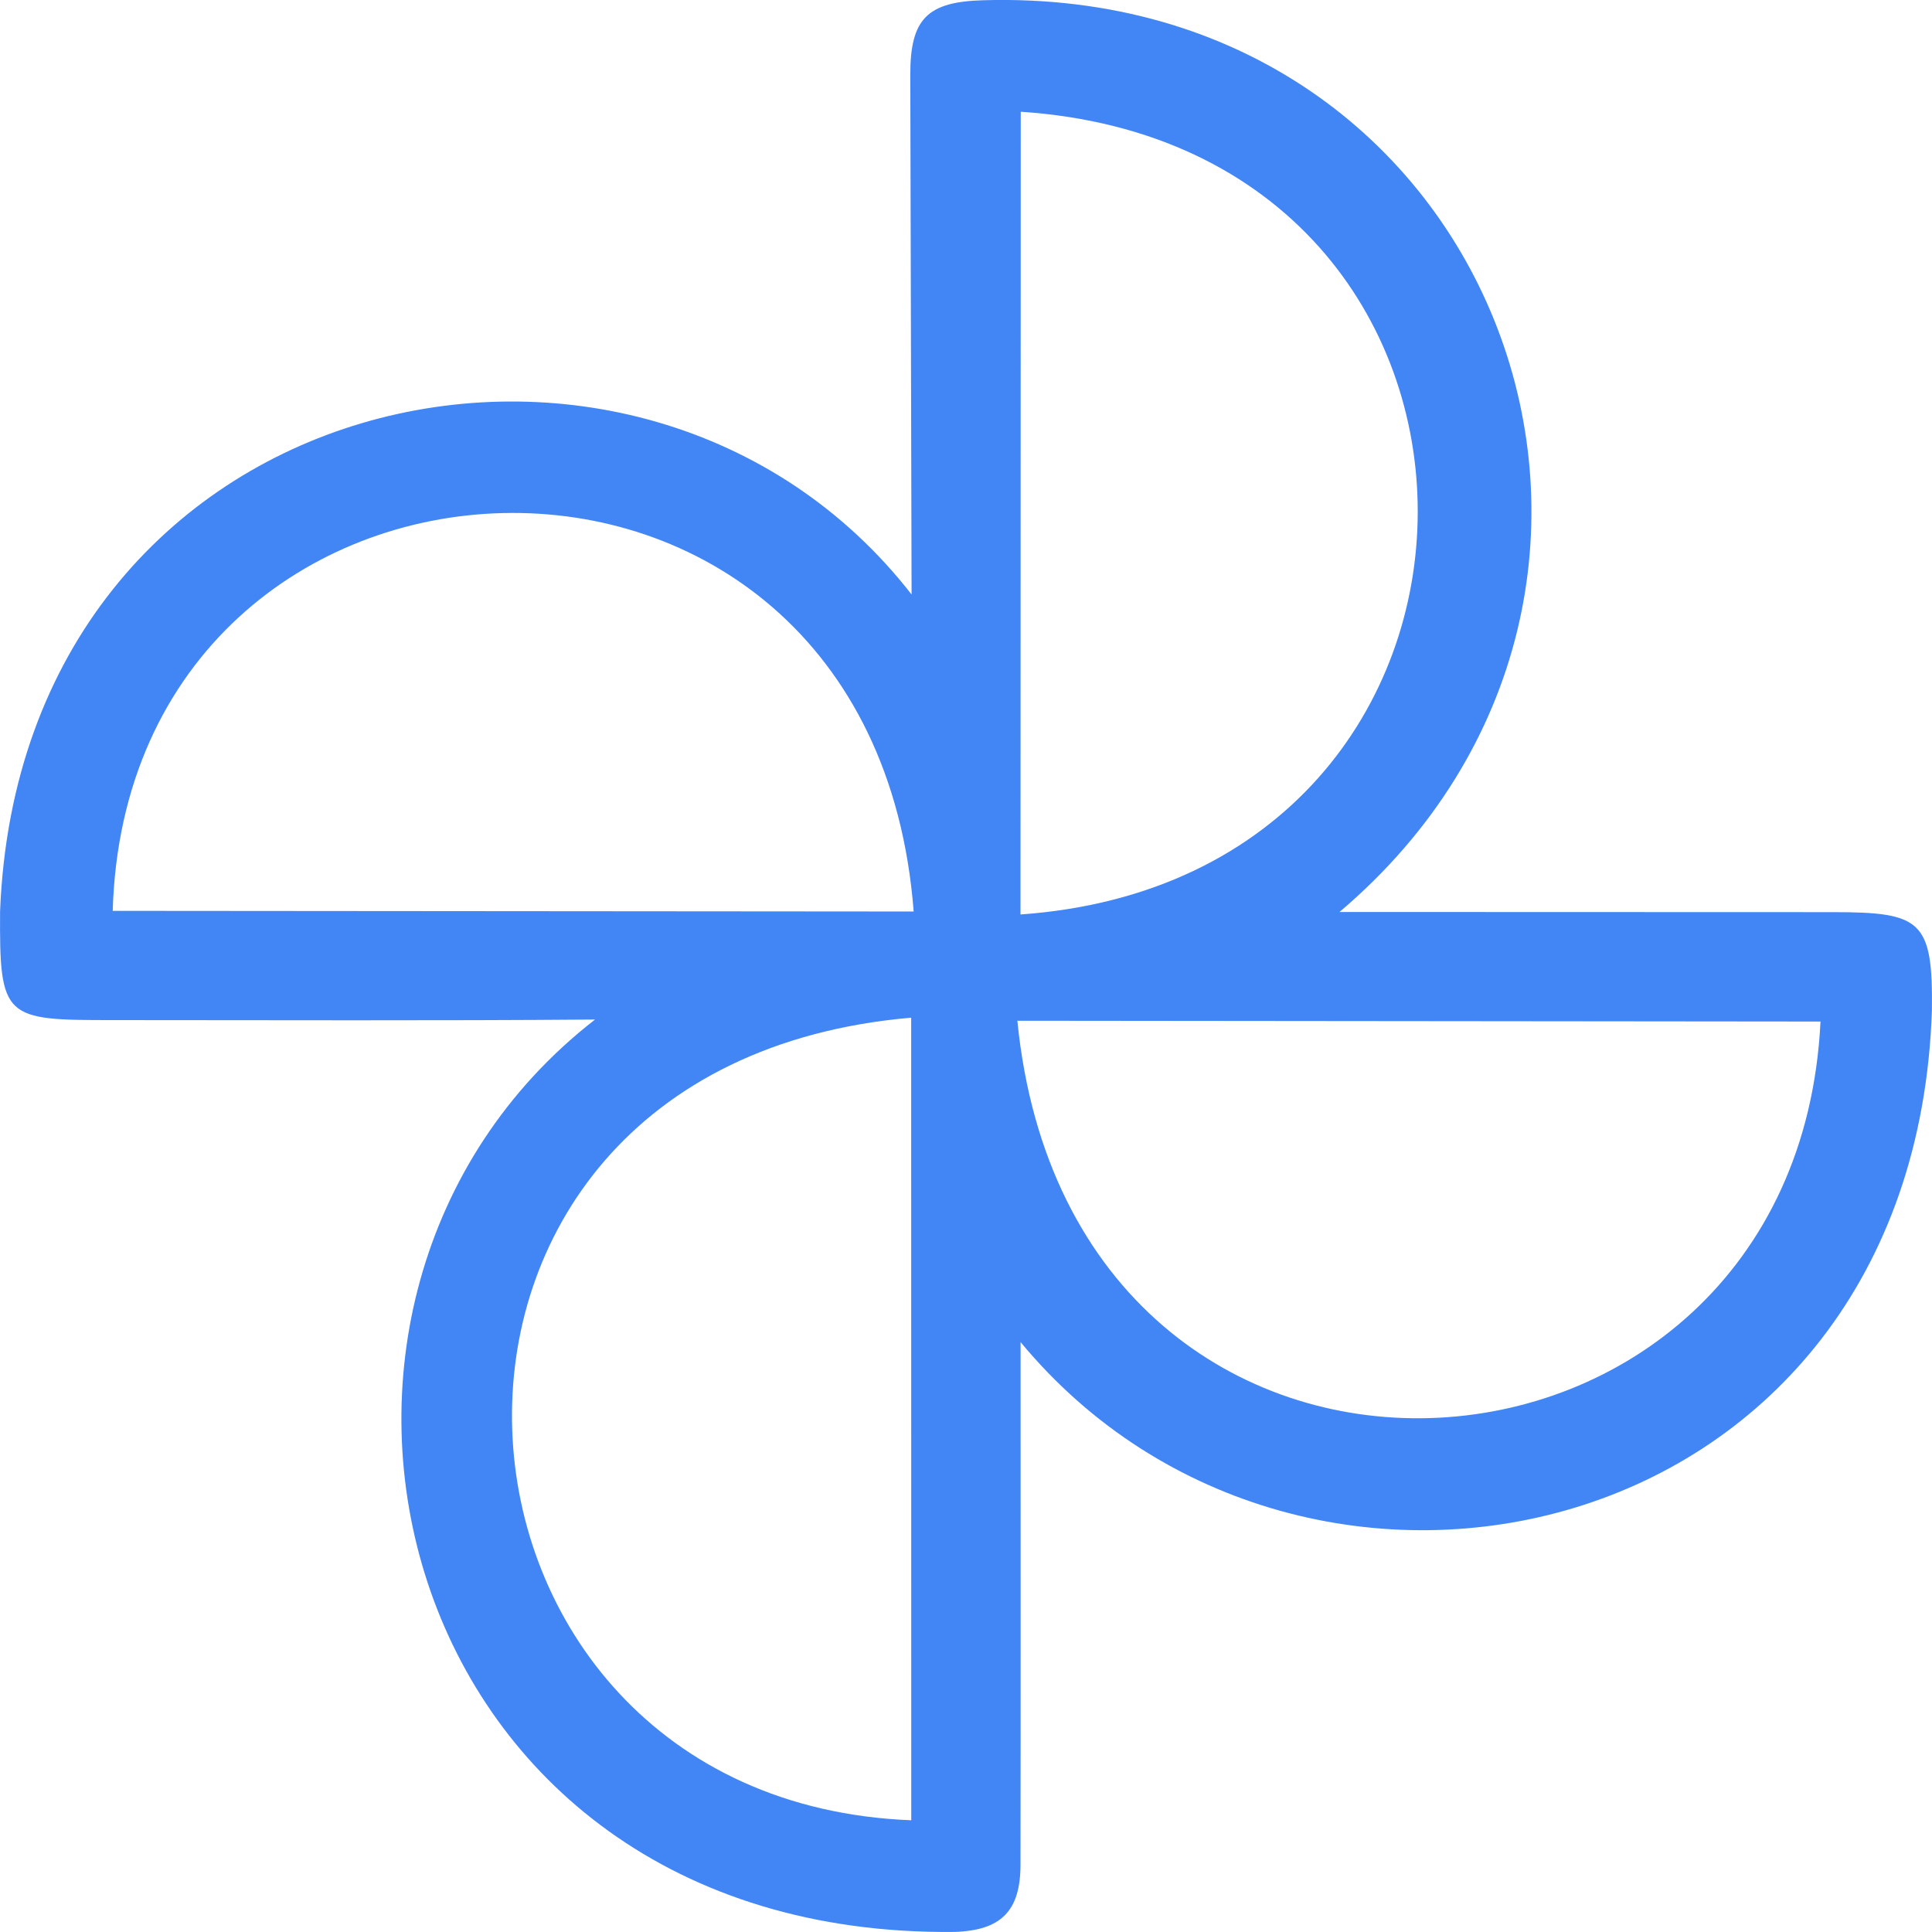
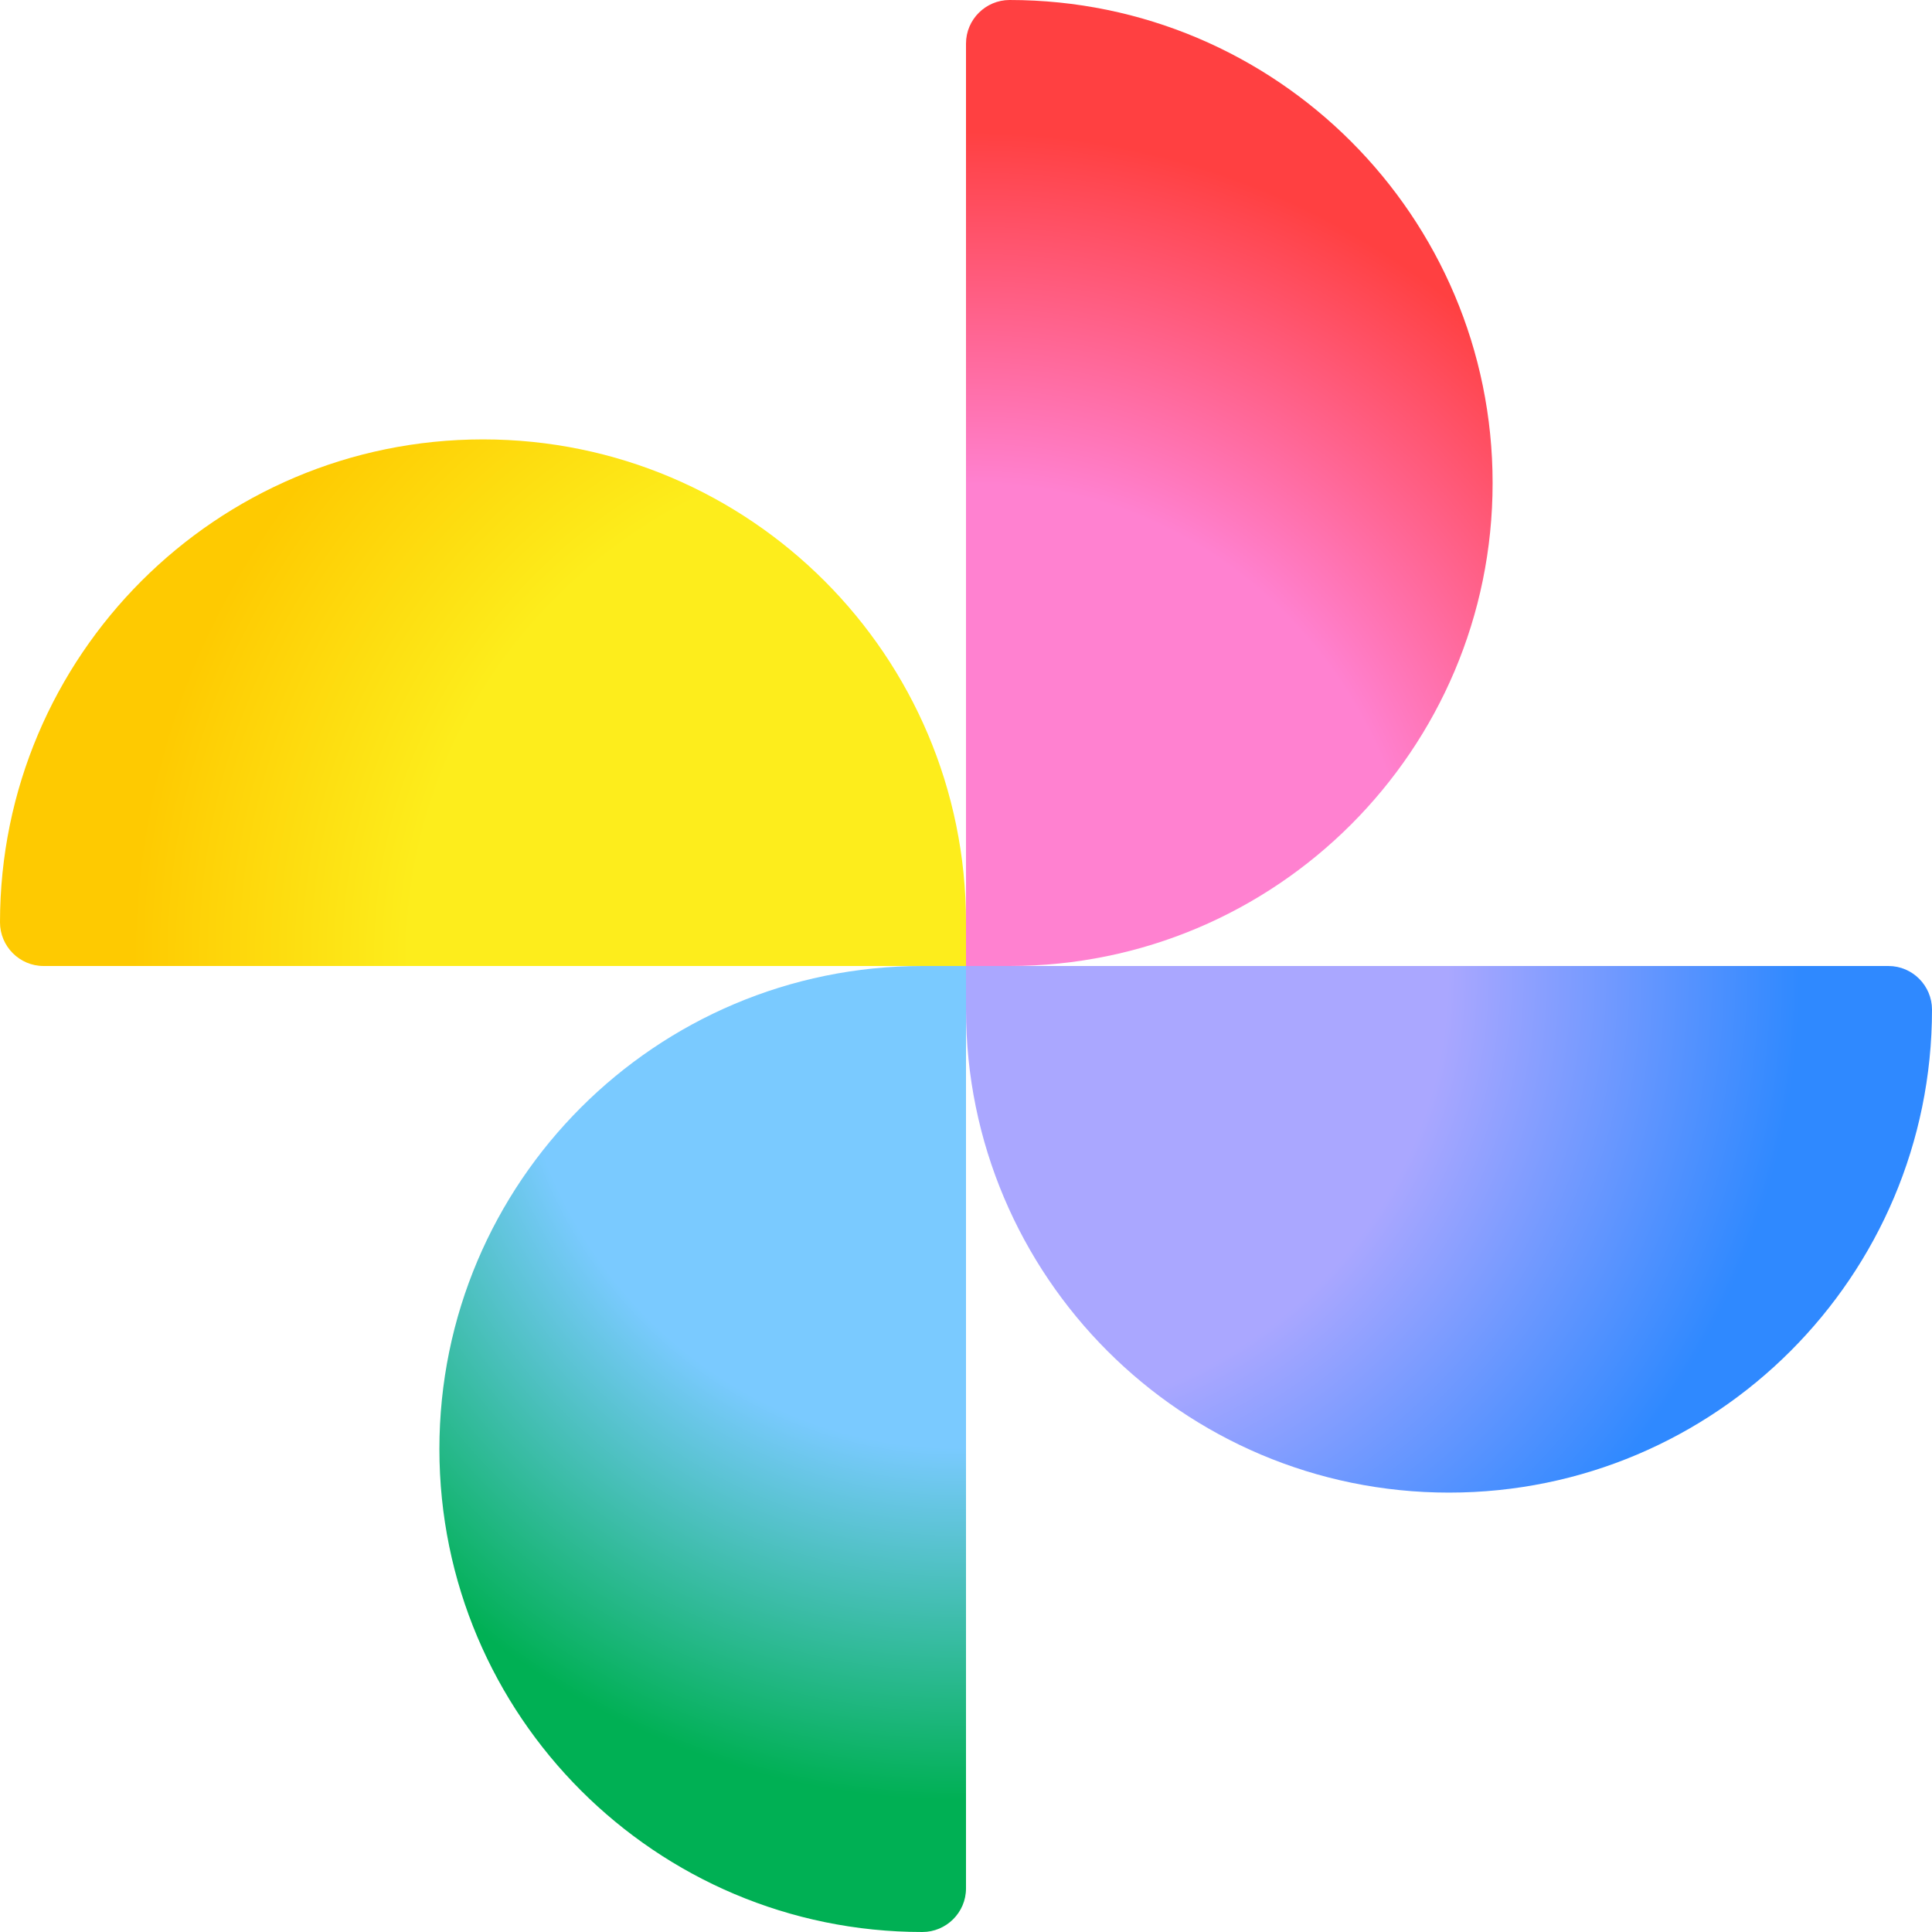
- <svg xmlns="http://www.w3.org/2000/svg" fill="#4285F4" role="img" viewBox="0 0 24 24">
-   <path d="M12.678 16.672c0 2.175.002 4.565-.001 6.494-.001.576-.244.814-.817.833-7.045.078-8.927-7.871-4.468-11.334-1.95.016-4.019.007-5.986.007-1.351 0-1.414-.01-1.405-1.351.258-6.583 7.946-8.275 11.323-3.936L11.308.928c-.001-.695.212-.906.906-.925 6.409-.187 9.16 7.308 4.426 11.326l6.131.002c1.097 0 1.241.105 1.228 1.217-.223 6.723-7.802 8.376-11.321 4.124zm.002-15.284l-.003 9.972c6.56-.465 6.598-9.532.003-9.972zm-1.36 21.224l-.001-9.97c-6.927.598-6.29 9.726.002 9.97zM1.4 11.315l9.95.008c-.527-6.829-9.762-6.367-9.95-.008zm11.238 1.365c.682 6.875 9.67 6.284 9.977.01z" />
+ <svg xmlns="http://www.w3.org/2000/svg" viewBox="0 0 256 256" version="1.1" preserveAspectRatio="xMidYMid">
+   <defs>
+     <radialGradient id="radial-gradient" cx="223.589" cy="229.244" r="170.886" gradientTransform="matrix(0.731429, 0, 0, 0.761417, -36.88448, -43.78039)" gradientUnits="userSpaceOnUse">
+       <stop offset="0.469" stop-color="#7acaff" />
+       <stop offset="0.828" stop-color="#00b054" />
+     </radialGradient>
+     <radialGradient id="radial-gradient-2" cx="223.589" cy="229.244" r="170.886" gradientTransform="matrix(0, 0.731429, -0.761417, 0, 299.7796, -36.88448)" gradientUnits="userSpaceOnUse">
+       <stop offset="0.545" stop-color="#fded1c" />
+       <stop offset="0.828" stop-color="#feca01" />
+     </radialGradient>
+     <radialGradient id="radial-gradient-3" cx="223.589" cy="229.244" r="170.886" gradientTransform="matrix(-0.731429, 0, 0, -0.761417, 292.8838, 299.7797)" gradientUnits="userSpaceOnUse">
+       <stop offset="0.469" stop-color="#ff81d0" />
+       <stop offset="0.828" stop-color="#ff4041" />
+     </radialGradient>
+     <radialGradient id="radial-gradient-4" cx="223.589" cy="229.244" r="170.886" gradientTransform="matrix(0, -0.731429, 0.761417, 0, -43.78039, 292.8837)" gradientUnits="userSpaceOnUse">
+       <stop offset="0.469" stop-color="#aaa7ff" />
+       <stop offset="0.828" stop-color="#2f89ff" />
+     </radialGradient>
+   </defs>
+   <g>
+     <path d="M 58.222 192 C 58.222 156.672 86.894 128 122.222 128 L 128 128 L 128 250.222 C 128 253.44 125.367 256 122.222 256 C 86.894 256 58.222 227.328 58.222 192 Z" fill="url(#radial-gradient)" />
+     <path d="M 64 58.222 C 99.328 58.222 128 86.894 128 122.222 L 128 128 L 5.778 128 C 2.56 128 0 125.367 0 122.222 C 0 86.894 28.672 58.222 64 58.222 Z" fill="url(#radial-gradient-2)" />
+     <path d="M 197.778 64 C 197.778 99.328 169.106 128 133.778 128 L 128 128 L 128 5.778 C 128 2.56 130.633 0 133.778 0 C 169.106 0 197.778 28.672 197.778 64 Z" fill="url(#radial-gradient-3)" />
+     <path d="M 192 197.778 C 156.672 197.778 128 169.106 128 133.778 L 128 128 L 250.222 128 C 253.44 128 256 130.633 256 133.778 C 256 169.106 227.328 197.778 192 197.778 Z" fill="url(#radial-gradient-4)" />
+   </g>
</svg>
